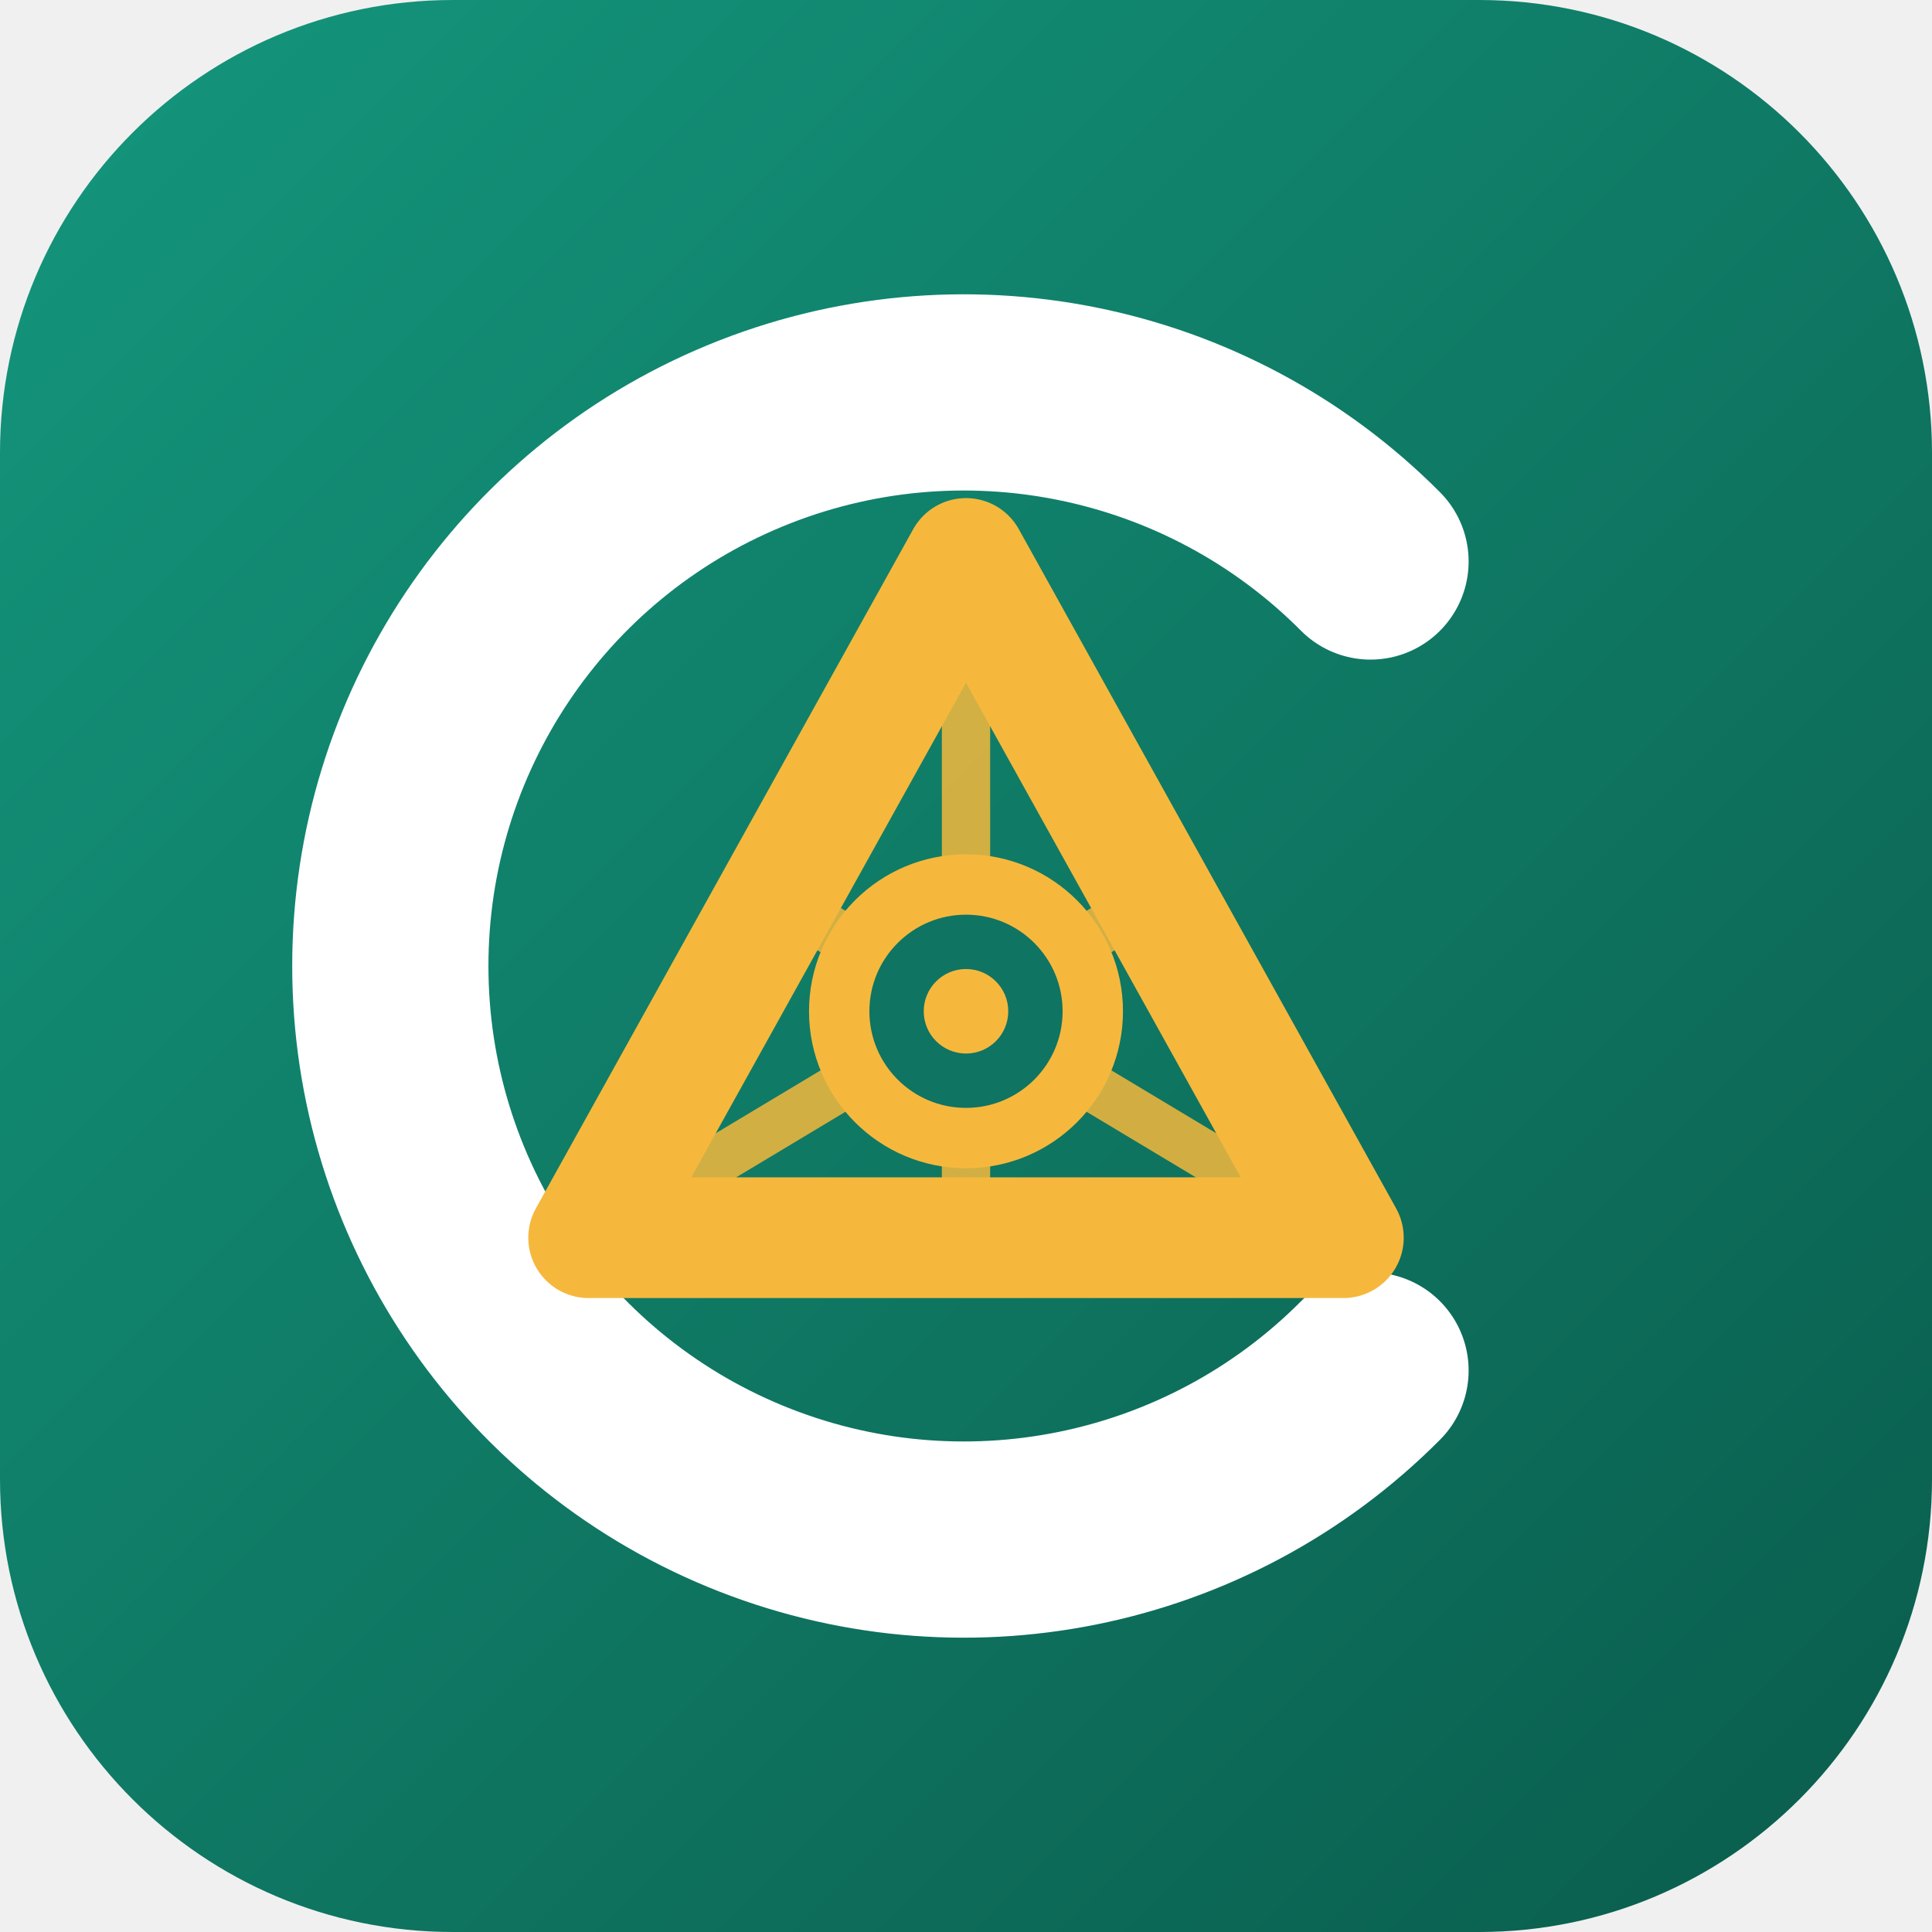
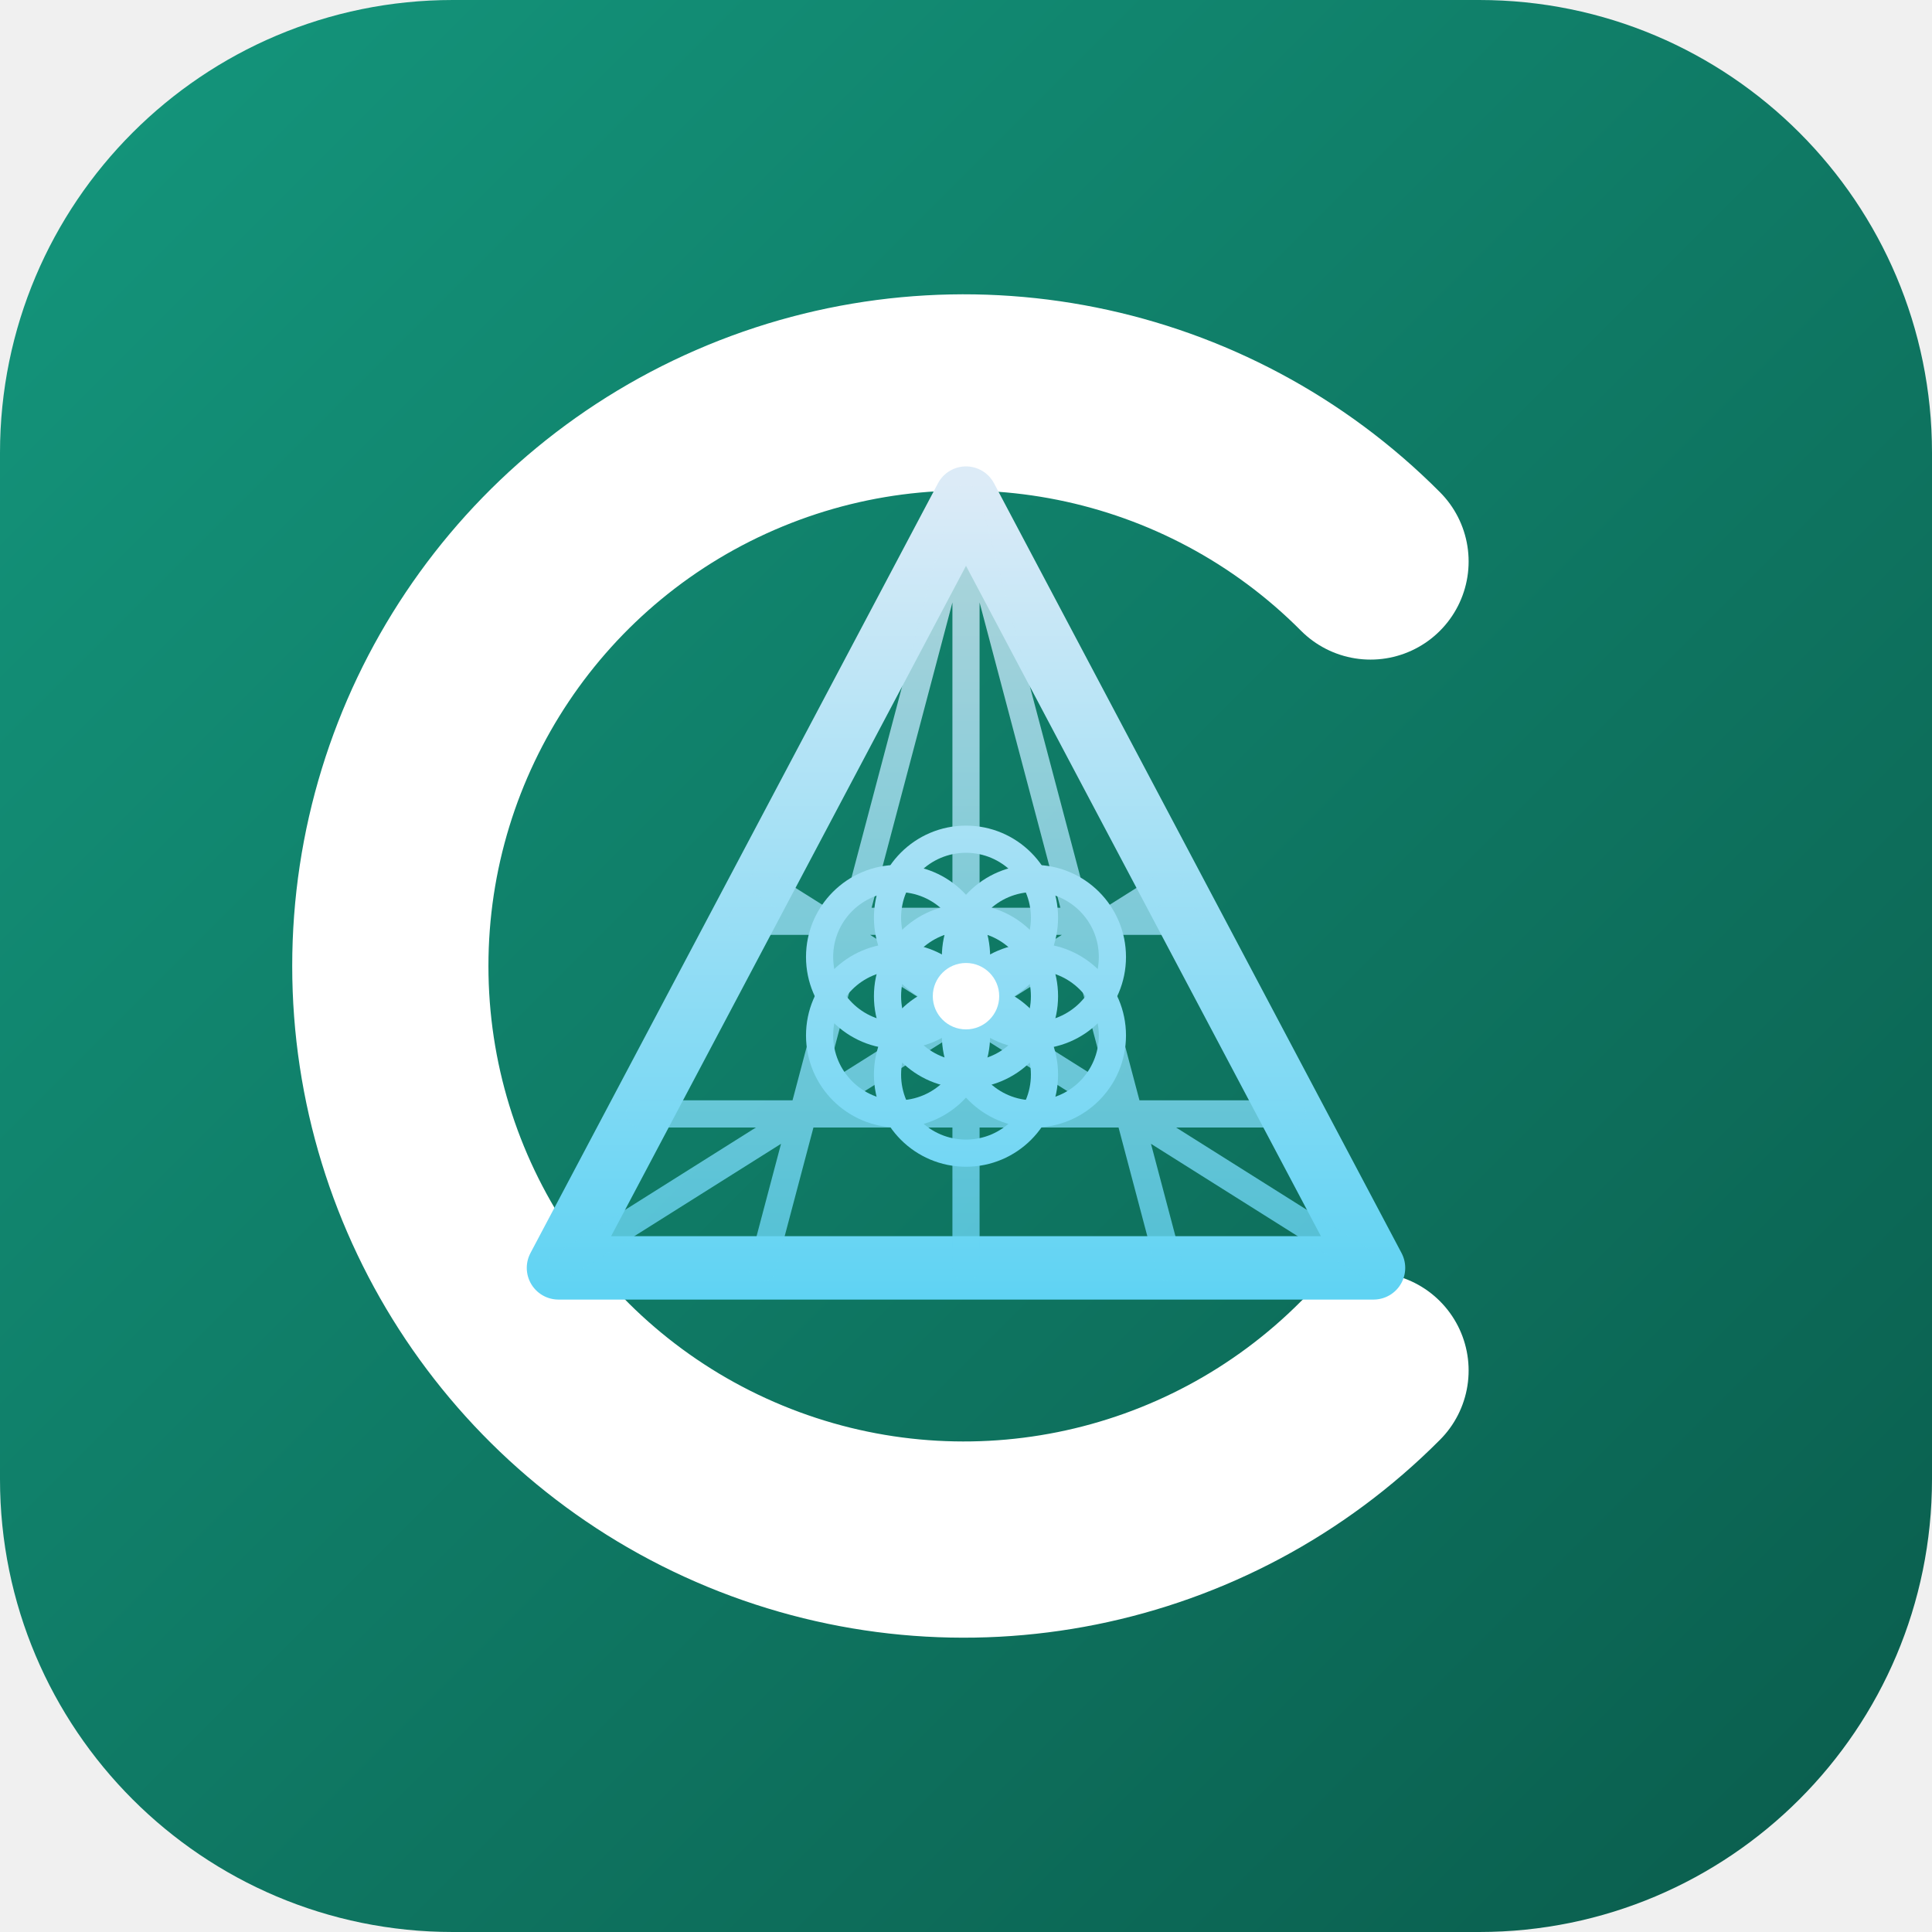
<svg xmlns="http://www.w3.org/2000/svg" viewBox="0 0 64 64">
  <defs>
    <linearGradient id="fundo" x1="0" y1="0" x2="1" y2="1">
      <stop offset="0" stop-color="#14977D" />
      <stop offset="1" stop-color="#0A5C4C" />
    </linearGradient>
+     <linearGradient id="ada" x1="0" y1="16" x2="0" y2="43" gradientUnits="userSpaceOnUse">
+       <stop offset="0" stop-color="#DCEBF7" />
+       <stop offset="1" stop-color="#5FD3F3" />
+     </linearGradient>
  </defs>
  <rect width="64" height="64" rx="15" fill="url(#fundo)" />
  <path d="M45.4 45.4A19 19 0 1 1 45.4 18.6" fill="none" stroke="#fff" stroke-width="6.5" stroke-linecap="round" />
-   <g fill="none" stroke="#F5B83D" stroke-linecap="round" stroke-linejoin="round">
-     <path d="M32 18.5 L44.5 41 H19.5 Z" stroke-width="4" />
-     <path d="M32 18.5 V41 M19.5 41 L38.25 29.75 M44.5 41 L25.75 29.75" stroke-width="1.6" opacity=".85" />
+   <g fill="none" stroke="url(#ada)" stroke-linecap="round" stroke-linejoin="round">
+     <path d="M32 16.5 L45.5 42 H18.5 Z" stroke-width="2.1" />
+     <path d="M32 16.5 L25.25 42 M32 16.5 L32 42 M32 16.5 L38.75 42 M24.57 30.52 H39.42 M21.20 36.90 H42.80 M18.5 42 L38.75 29.25 M45.5 42 L25.25 29.25" stroke-width="0.90" opacity=".8" />
+     <g stroke-width="0.90">
+       <circle cx="32" cy="33" r="2.6" />
+       <circle cx="34.25" cy="34.30" r="2.6" />
+       <circle cx="32.00" cy="35.60" r="2.6" />
+       <circle cx="29.75" cy="34.30" r="2.6" />
+       <circle cx="29.75" cy="31.70" r="2.6" />
+       <circle cx="32.00" cy="30.40" r="2.6" />
+       <circle cx="34.25" cy="31.70" r="2.6" />
+     </g>
+     <circle cx="32" cy="33" r="1.1" fill="#fff" stroke="none" />
  </g>
-   <circle cx="32" cy="33.5" r="4.2" fill="#0F7462" stroke="#F5B83D" stroke-width="2" />
-   <circle cx="32" cy="33.5" r="1.4" fill="#F5B83D" />
</svg>
